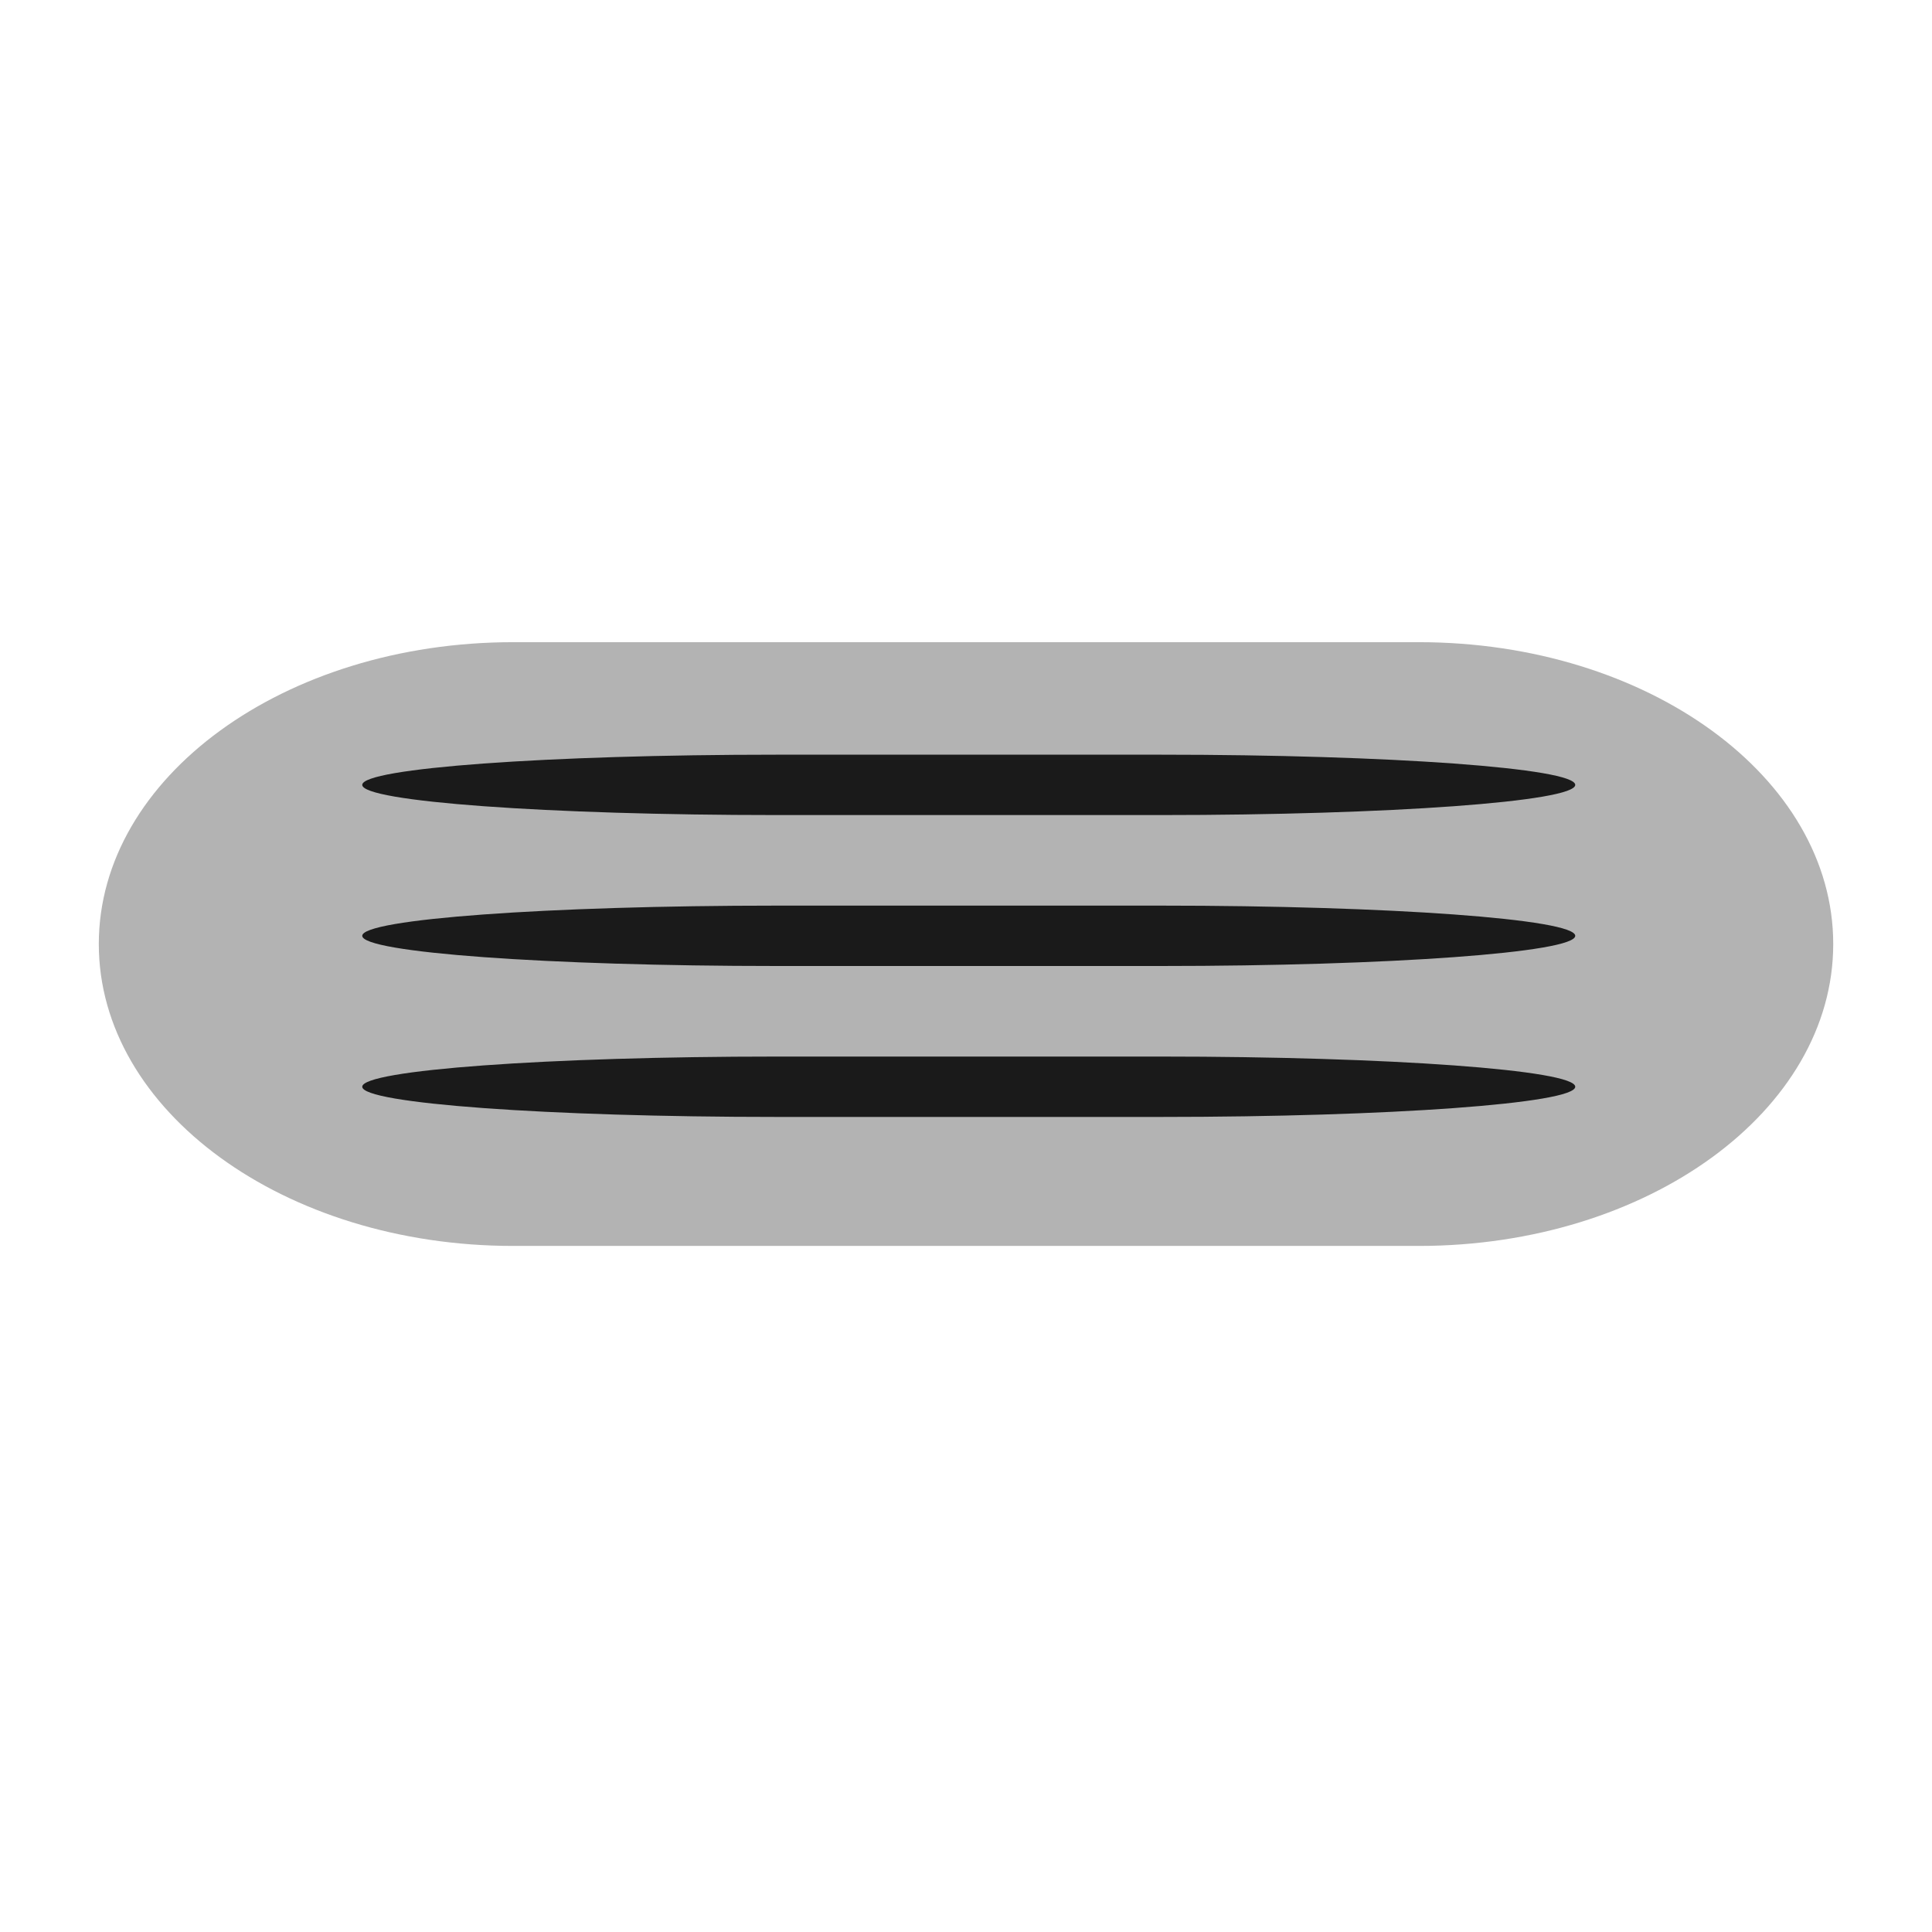
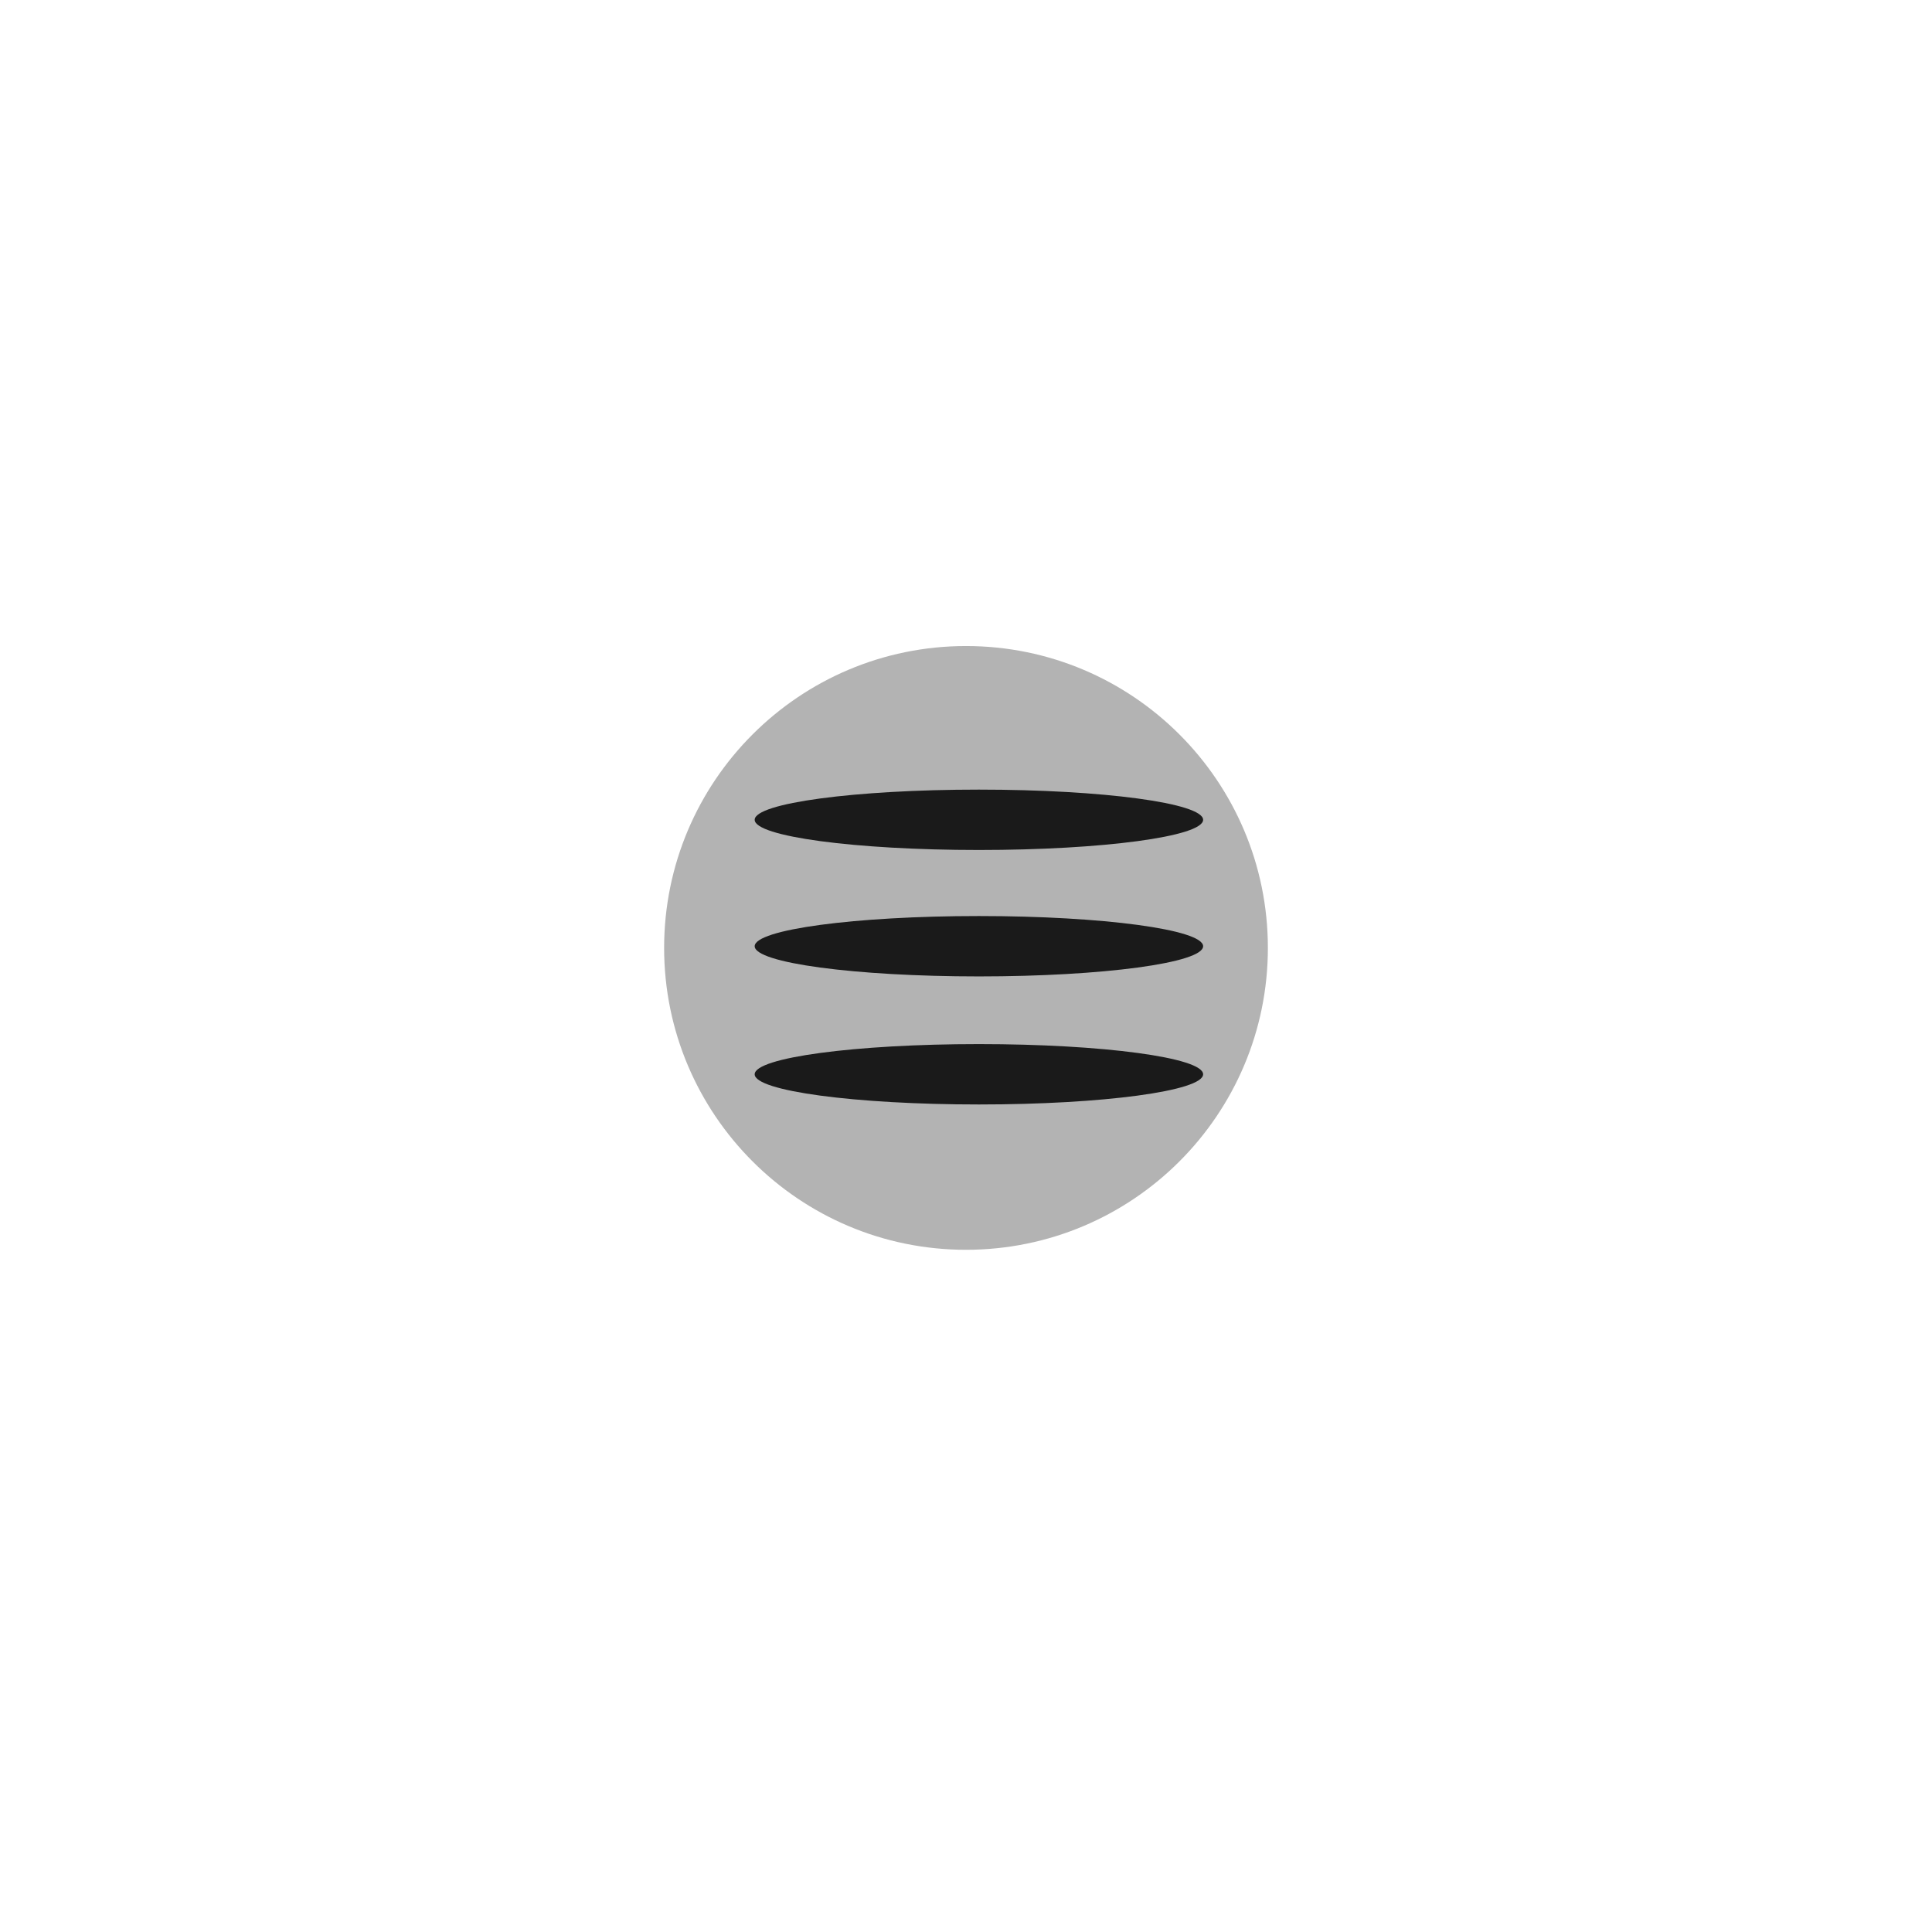
<svg xmlns="http://www.w3.org/2000/svg" width="64px" height="64px" id="svg3447" version="1.1">
  <defs id="defs3449" />
  <g id="layer1">
-     <rect style="fill:#b3b3b3" id="rect3517" width="57.455" height="20" x="3.273" y="21.273" ry="13.727" rx="13.727" />
-     <rect style="fill:#1a1a1a" id="rect3519-7" width="40.182" height="2" x="12" y="35" rx="13.727" ry="3.455" />
-     <rect style="fill:#1a1a1a" id="rect3519-4" width="40.182" height="2" x="12" y="30" rx="13.727" ry="3.455" />
-     <rect style="fill:#1a1a1a" id="rect3519-46" width="40.182" height="2" x="12" y="25" rx="13.727" ry="3.455" />
+     <rect style="fill:#b3b3b3" id="rect3517" width="20" height="20" x="22" y="21.401" ry="13.727" rx="13.727" />
+     <rect style="fill:#1a1a1a" id="rect3519-46" width="14.855" height="2" x="25" y="26.157" rx="13.727" ry="3.455" />
+     <rect style="fill:#1a1a1a" id="rect3519-46-4" width="14.855" height="2" x="25" y="30.345" rx="13.727" ry="3.455" />
+     <rect style="fill:#1a1a1a" id="rect3519-46-4-3" width="14.855" height="2" x="25" y="34.587" rx="13.727" ry="3.455" />
  </g>
</svg>
